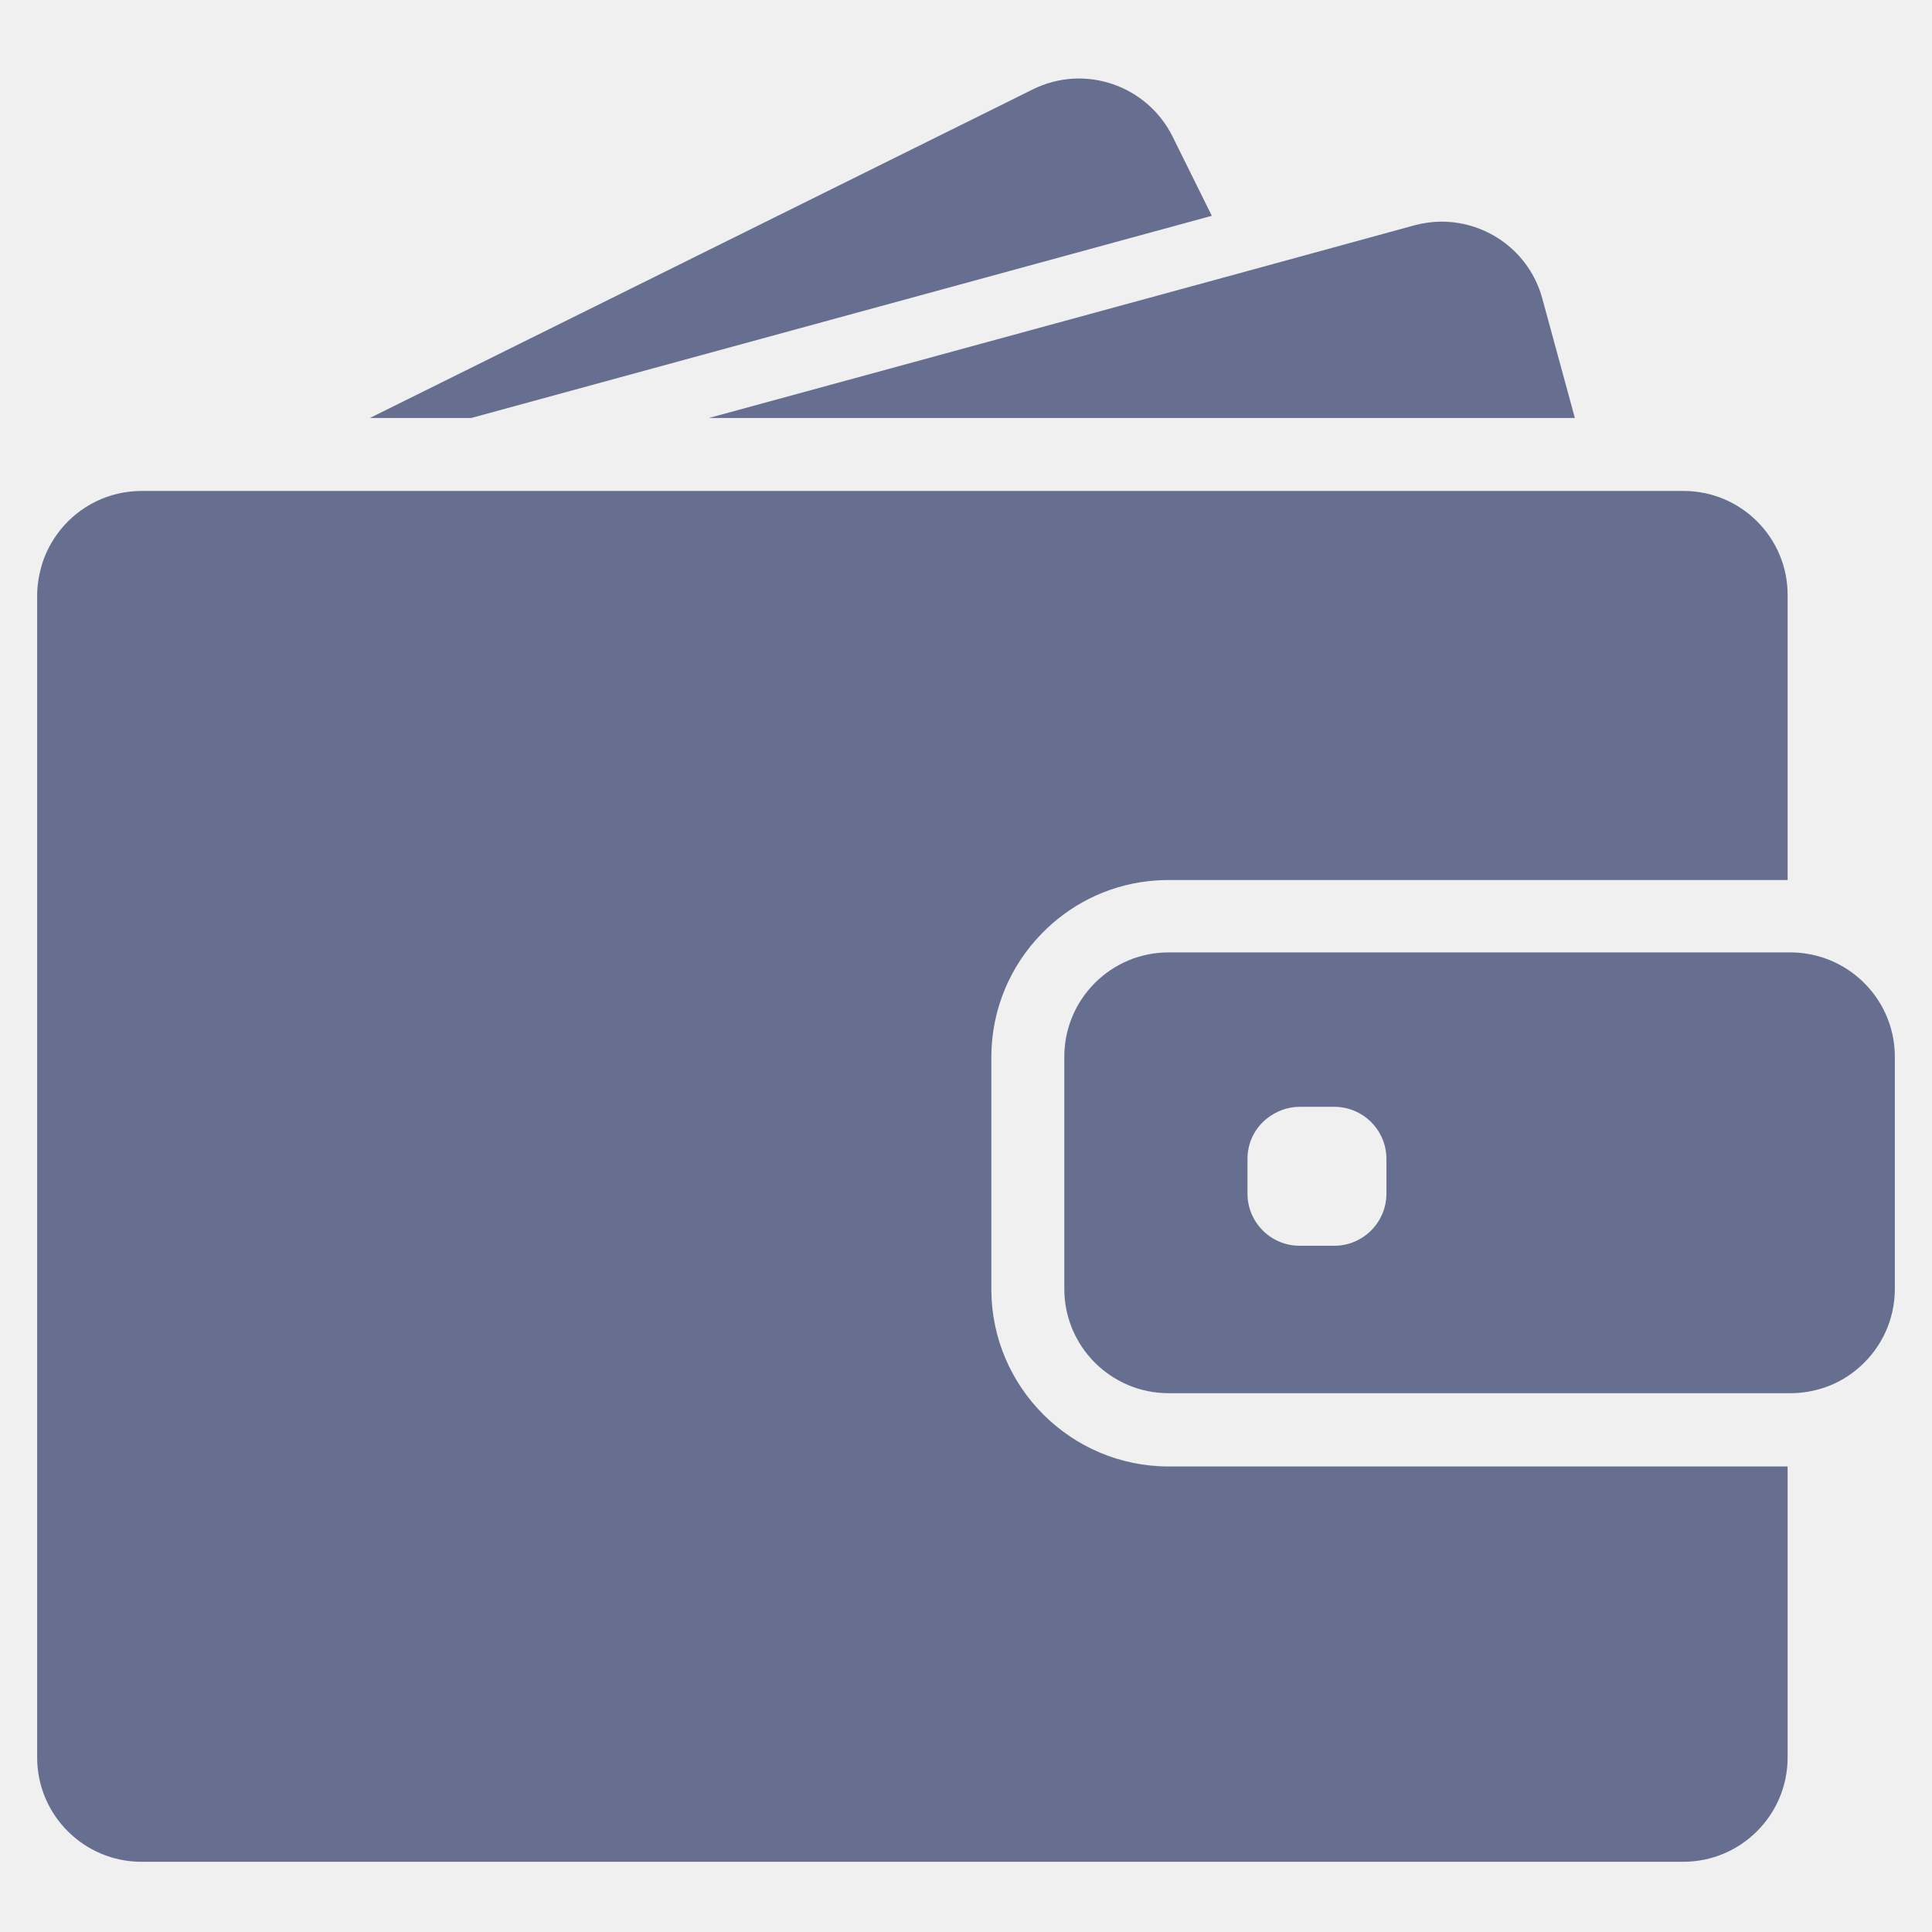
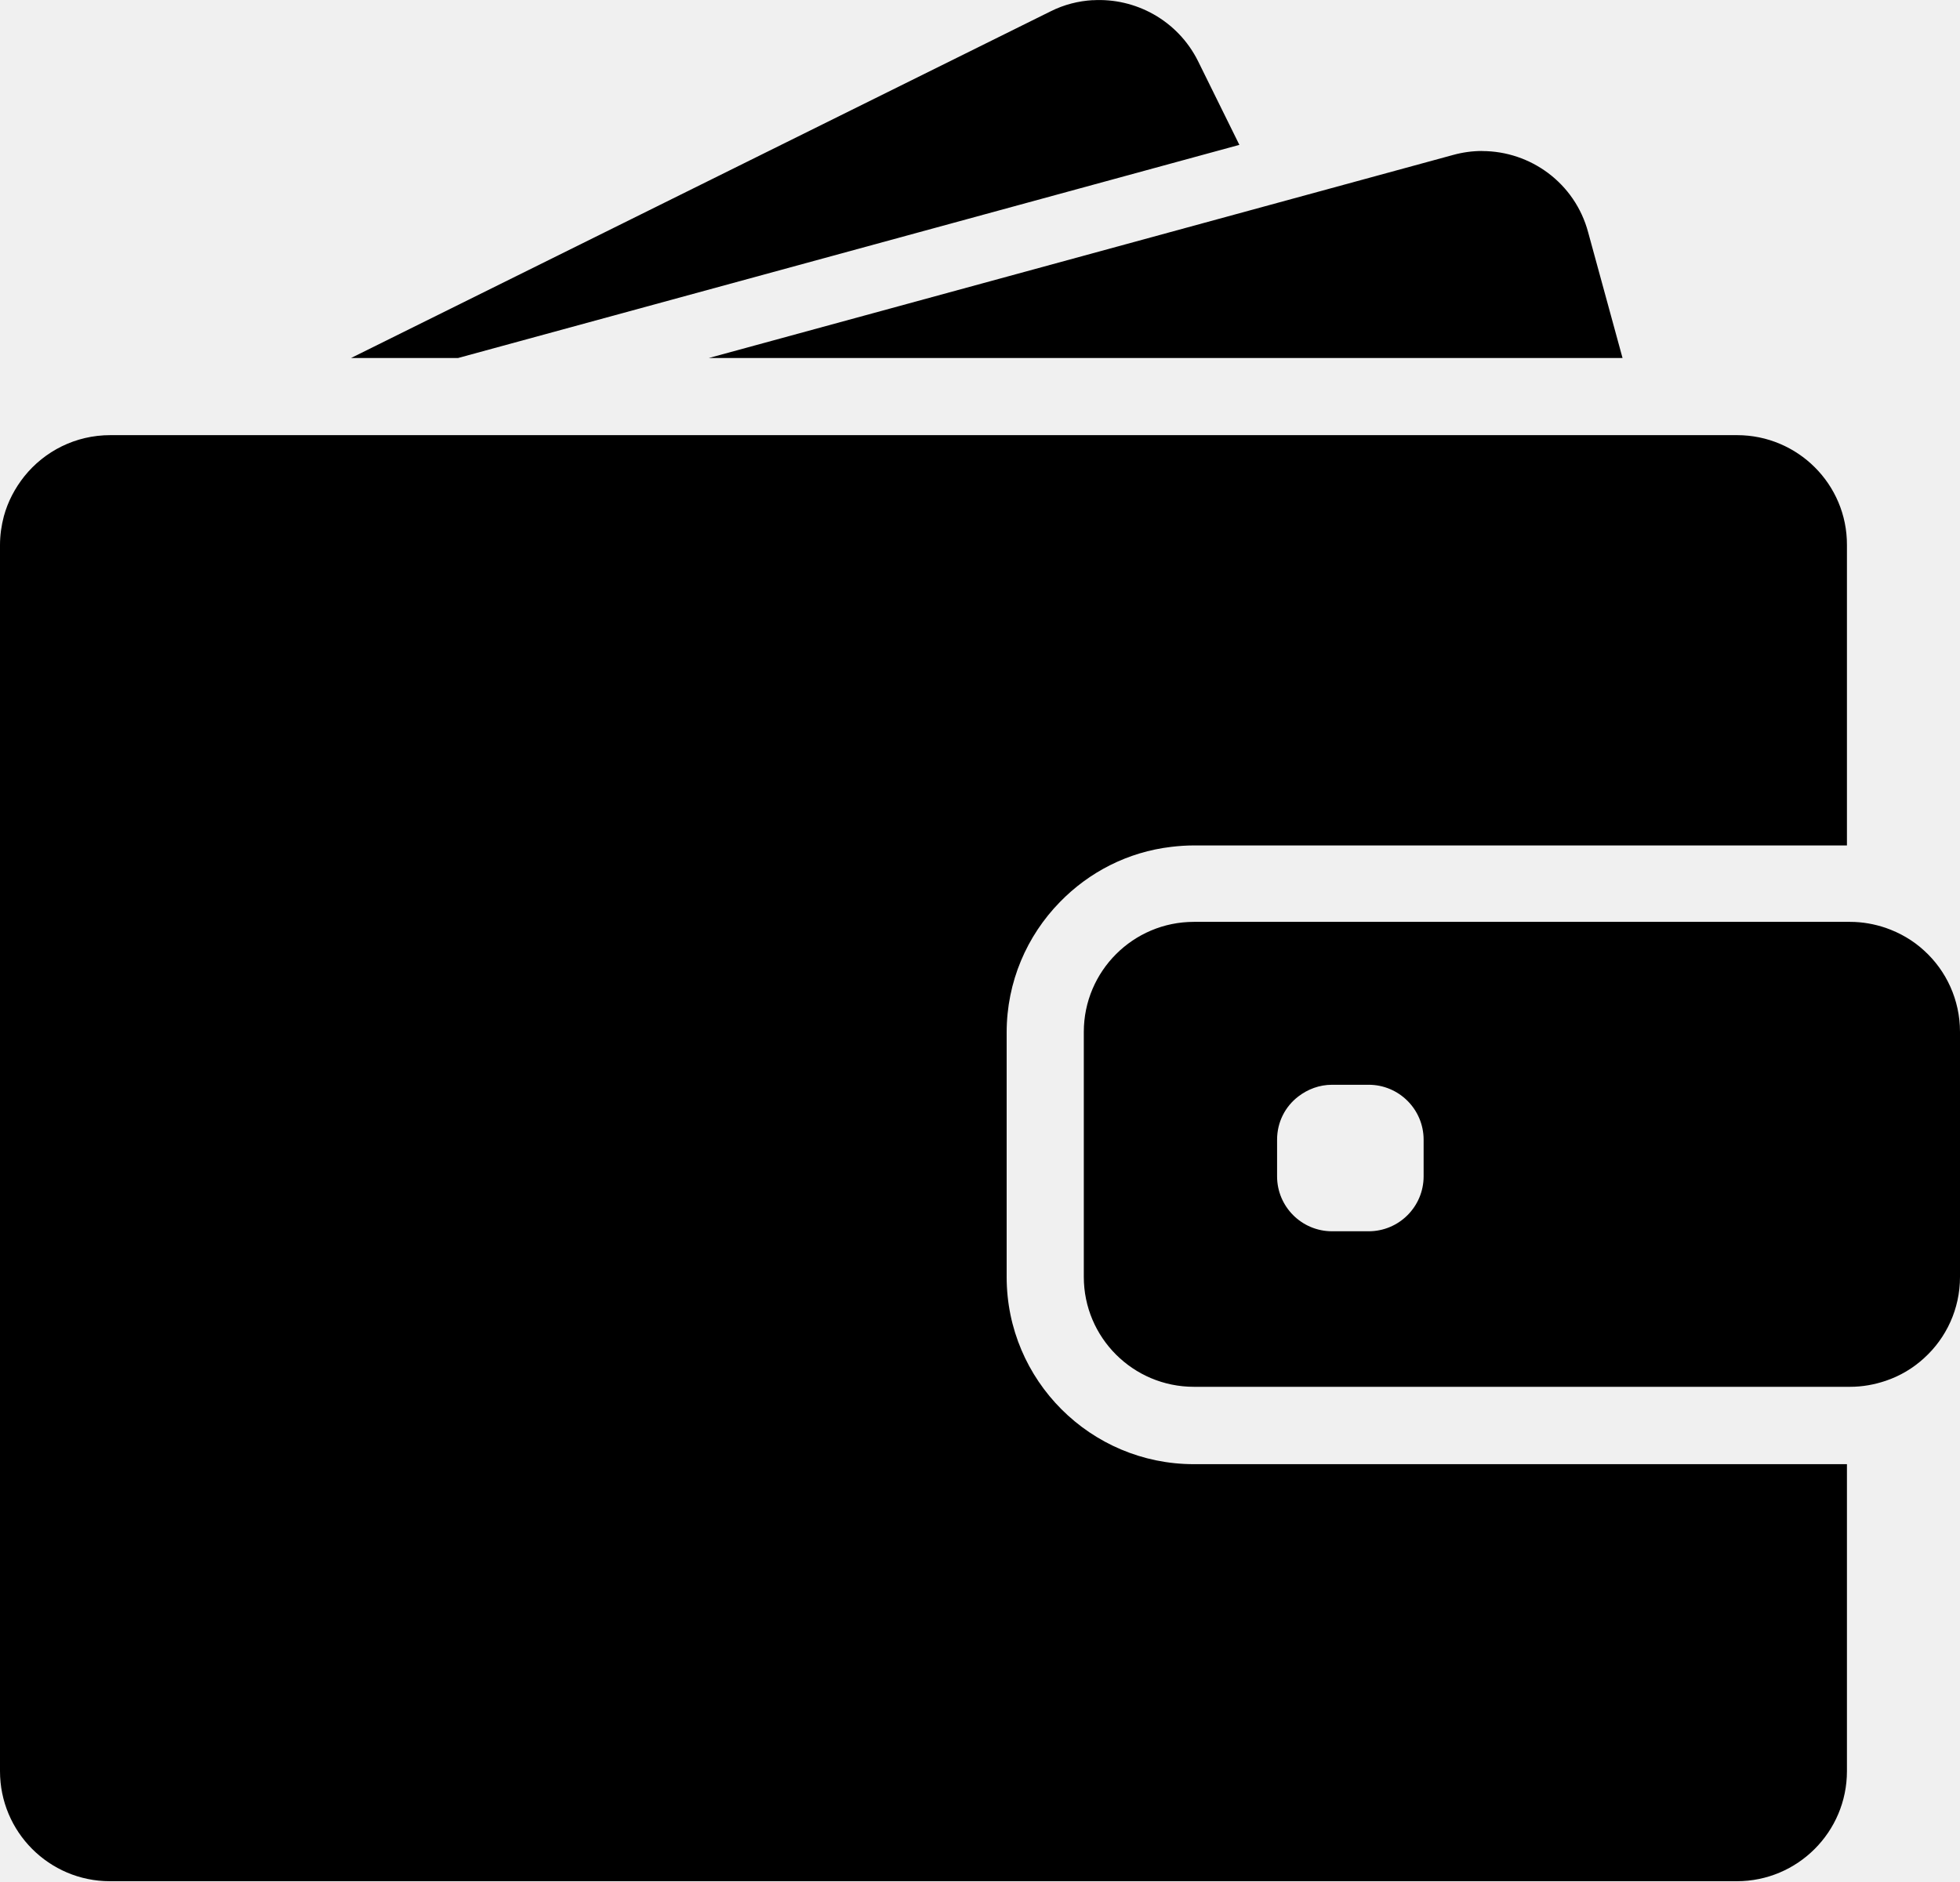
- <svg xmlns="http://www.w3.org/2000/svg" width="26" height="26" viewBox="0 0 26 26" fill="none">
-   <g clip-path="url(#clip0)">
-     <path d="M6.342 5.625L16.308 2.904L15.78 1.838C15.435 1.144 14.593 0.858 13.899 1.203L4.978 5.625H6.342Z" fill="#676F91" />
-     <path d="M19.402 2.983C19.279 2.983 19.155 3 19.032 3.033L16.691 3.674L9.54 5.625H17.656H21.194L20.756 4.019C20.587 3.393 20.02 2.983 19.402 2.983Z" fill="#676F91" />
-     <path d="M22.656 6.607H22.336H21.901H21.466H18.145H5.941H4.341H2.993H2.743H1.907C1.463 6.607 1.067 6.812 0.809 7.135C0.691 7.284 0.601 7.455 0.551 7.643C0.52 7.761 0.5 7.885 0.5 8.011V8.18V9.78V23.651C0.5 24.426 1.129 25.055 1.904 25.055H22.653C23.428 25.055 24.057 24.426 24.057 23.651V19.735H15.727C14.411 19.735 13.341 18.665 13.341 17.349V16.063V15.628V15.193V14.227C13.341 13.581 13.599 12.994 14.018 12.565C14.388 12.183 14.885 11.925 15.441 11.86C15.534 11.849 15.629 11.843 15.725 11.843H22.889H23.324H23.759H24.057V8.011C24.06 7.236 23.431 6.607 22.656 6.607Z" fill="#676F91" />
-     <path d="M25.042 13.185C24.901 13.056 24.736 12.958 24.551 12.893C24.407 12.845 24.256 12.817 24.096 12.817H24.059H24.031H23.596H22.027H15.727C14.952 12.817 14.323 13.446 14.323 14.221V14.92V15.355V15.79V17.346C14.323 18.121 14.952 18.749 15.727 18.749H24.059H24.096C24.256 18.749 24.407 18.721 24.551 18.674C24.736 18.612 24.901 18.511 25.042 18.382C25.323 18.126 25.5 17.756 25.5 17.346V14.221C25.5 13.811 25.323 13.441 25.042 13.185ZM18.658 16.063C18.658 16.45 18.343 16.765 17.956 16.765H17.49C17.103 16.765 16.788 16.45 16.788 16.063V15.597C16.788 15.372 16.892 15.173 17.058 15.046C17.178 14.954 17.327 14.895 17.49 14.895H17.608H17.956C18.343 14.895 18.658 15.209 18.658 15.597V16.063Z" fill="#676F91" />
-   </g>
-   <defs>
-     <clipPath id="clip0">
-       <rect width="25" height="25" fill="white" transform="translate(0.5 0.555542)" />
-     </clipPath>
-   </defs>
+ <svg xmlns="http://www.w3.org/2000/svg" width="24.998" height="23.999" version="1.1" viewBox="0 0 24.998 23.999">
+   <path d="m13.936 0.002c-0.182 0.011-0.364 0.056-0.537 0.143l-8.922 4.422h1.365l9.965-2.719-0.527-1.068c-0.259-0.52-0.798-0.81-1.344-0.777zm4.967 1.924c-0.123 0-0.248 0.017-0.371 0.051l-2.342 0.639-7.15 1.951h11.654l-0.439-1.605c-0.168-0.626-0.734-1.035-1.352-1.035zm-17.496 3.625c-0.444 0-0.839 0.204-1.098 0.527-0.118 0.149-0.209 0.32-0.26 0.508-0.031 0.118-0.049 0.241-0.049 0.367v15.641c0 0.775 0.627 1.404 1.402 1.404h20.75c0.775 0 1.404-0.629 1.404-1.404v-3.916h-8.33c-1.317 0-2.387-1.07-2.387-2.387v-3.121c0-0.646 0.259-1.233 0.678-1.662 0.371-0.382 0.866-0.64 1.422-0.705 0.093-0.011 0.19-0.018 0.285-0.018h8.332v-3.832c0.003-0.775-0.628-1.402-1.402-1.402h-19.912zm13.82 6.209c-0.775 0-1.404 0.629-1.404 1.404v3.125c0 0.775 0.629 1.402 1.404 1.402h8.369c0.16 0 0.31-0.028 0.453-0.076 0.185-0.062 0.352-0.162 0.492-0.291 0.281-0.255 0.457-0.625 0.457-1.035v-3.125c0-0.41-0.176-0.782-0.457-1.037-0.14-0.129-0.307-0.227-0.492-0.291-0.143-0.048-0.293-0.076-0.453-0.076h-2.07zm1.762 2.078h0.467c0.387 0 0.701 0.314 0.701 0.701v0.467c0 0.387-0.314 0.701-0.701 0.701h-0.467c-0.387 0-0.701-0.314-0.701-0.701v-0.467c0-0.225 0.104-0.424 0.27-0.551 0.121-0.093 0.269-0.15 0.432-0.15z" />
</svg>
